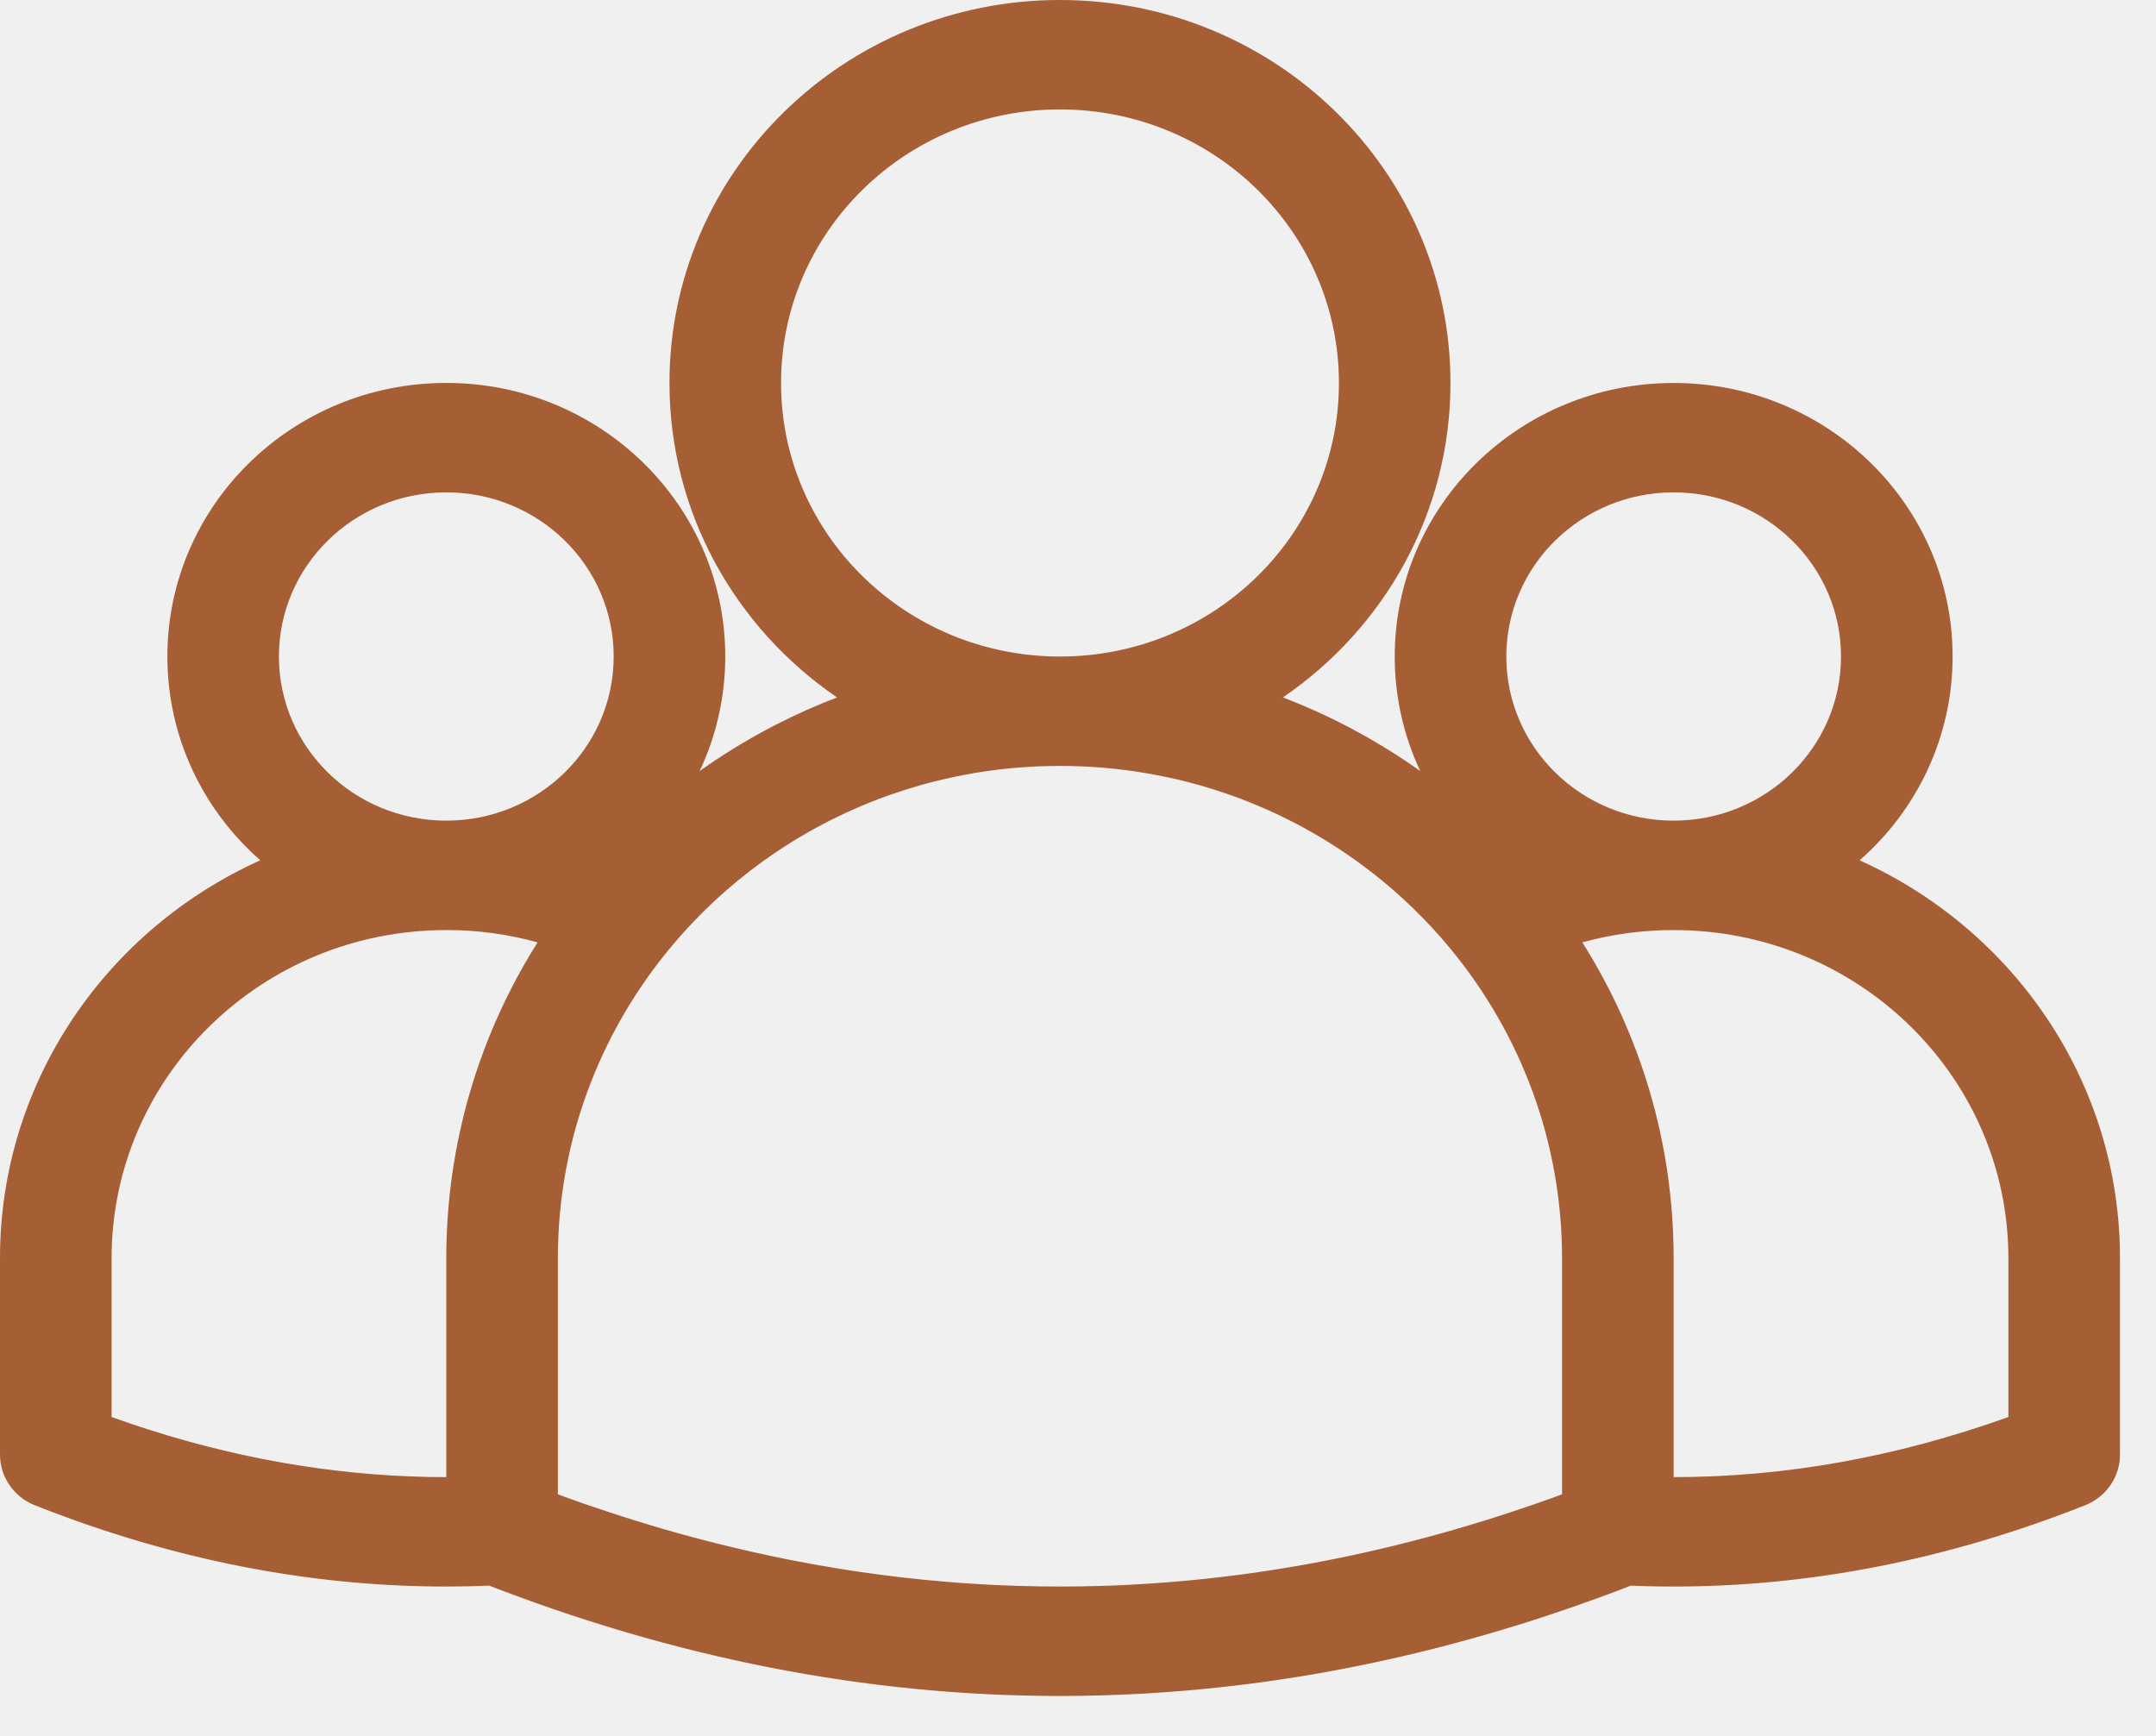
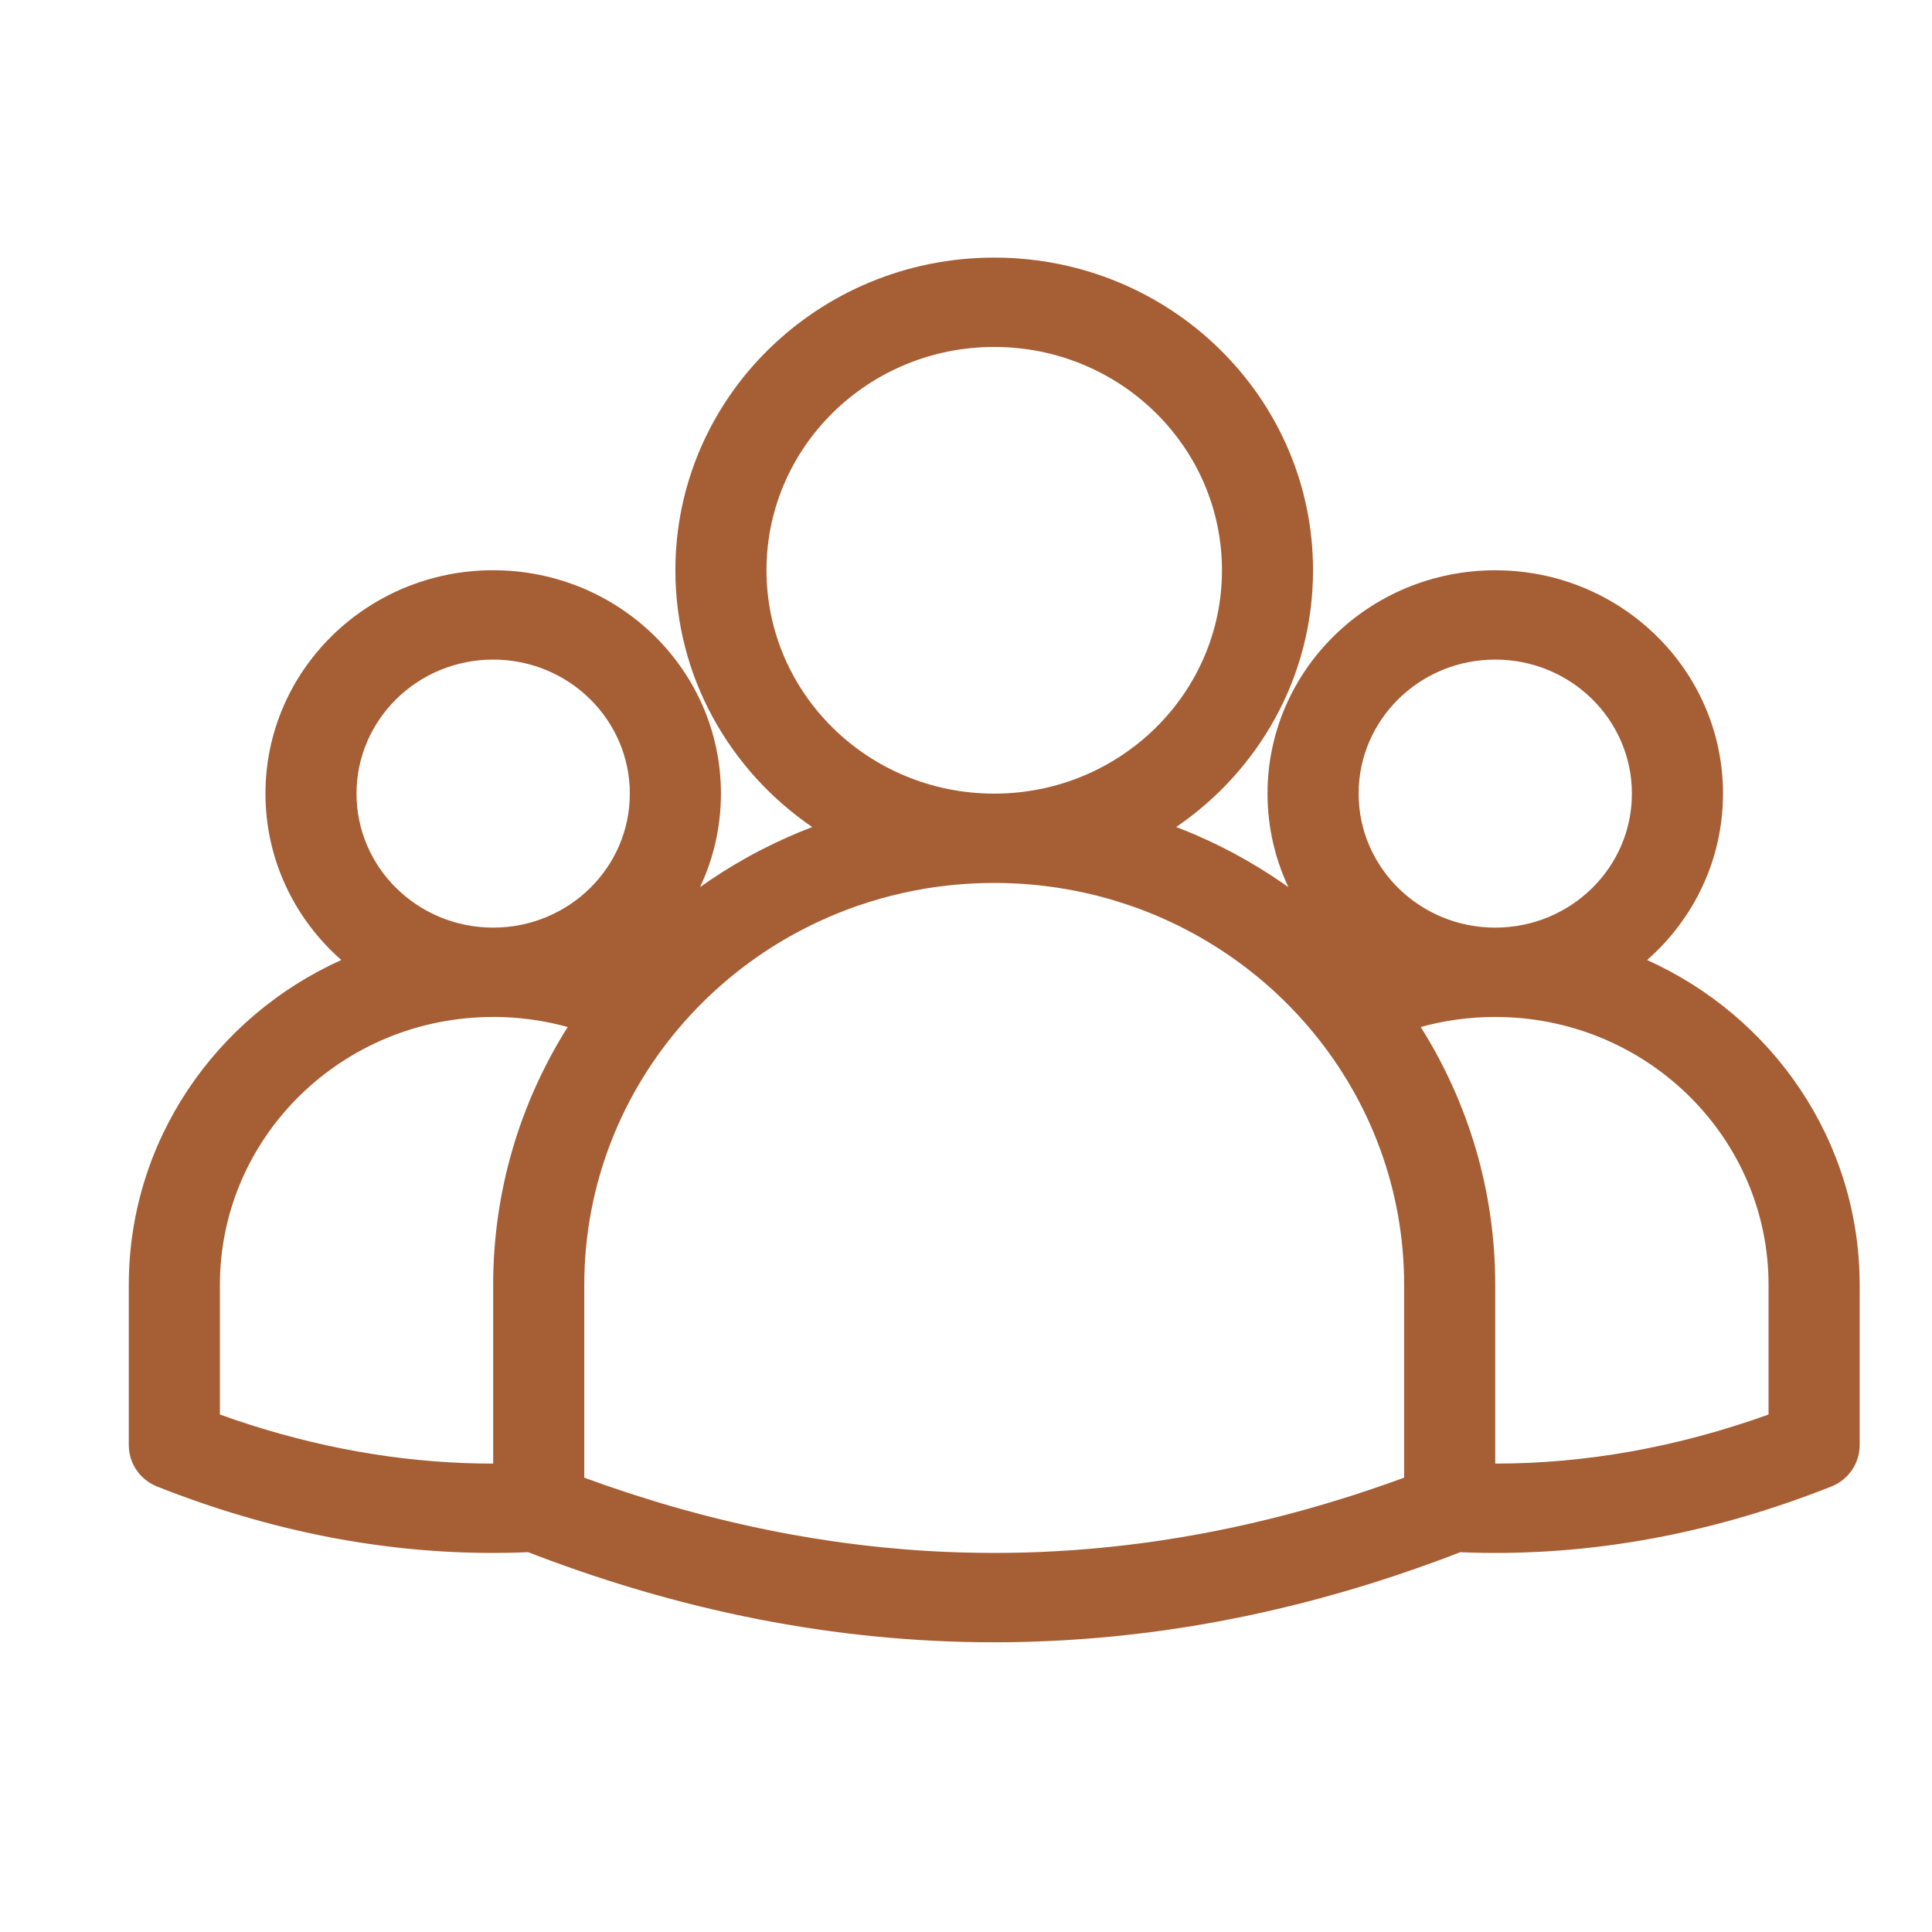
- <svg xmlns="http://www.w3.org/2000/svg" width="41" height="33" viewBox="0 0 41 33" fill="none">
-   <path d="M20.157 7.22872e-05C24.259 7.22872e-05 27.583 3.26 27.583 7.282C27.583 9.759 26.323 11.947 24.396 13.263C24.683 13.372 24.964 13.493 25.24 13.624C25.25 13.629 25.26 13.634 25.271 13.639C25.321 13.663 25.371 13.687 25.421 13.712C25.442 13.722 25.464 13.733 25.485 13.744C25.512 13.758 25.539 13.771 25.565 13.785C25.601 13.803 25.636 13.822 25.672 13.84C25.69 13.85 25.709 13.86 25.728 13.87C26.128 14.084 26.516 14.32 26.889 14.579C26.898 14.586 26.908 14.593 26.917 14.599C26.948 14.62 26.978 14.641 27.009 14.663C26.697 14 26.523 13.262 26.523 12.484C26.523 9.611 28.898 7.283 31.827 7.283C34.757 7.283 37.132 9.611 37.132 12.484C37.132 14.025 36.449 15.409 35.364 16.361C38.286 17.676 40.315 20.57 40.315 23.928V27.662C40.315 28.086 40.052 28.468 39.65 28.626C37.051 29.655 34.441 30.171 31.827 30.171C31.453 30.171 31.08 30.16 30.706 30.139L31.012 30.153L30.768 30.248C30.501 30.348 30.233 30.446 29.966 30.539L29.865 30.574C29.761 30.61 29.656 30.646 29.551 30.681C29.527 30.689 29.502 30.698 29.477 30.706C29.374 30.74 29.271 30.774 29.168 30.807C29.115 30.824 29.062 30.841 29.009 30.858C28.924 30.884 28.84 30.91 28.755 30.936C28.709 30.95 28.663 30.965 28.616 30.978C28.531 31.004 28.445 31.029 28.359 31.055C28.317 31.067 28.275 31.079 28.233 31.091C28.129 31.121 28.024 31.151 27.92 31.179C27.909 31.182 27.899 31.186 27.888 31.188C27.769 31.221 27.65 31.253 27.53 31.285C27.496 31.294 27.461 31.303 27.426 31.312C27.339 31.334 27.252 31.357 27.165 31.378C27.099 31.395 27.032 31.411 26.965 31.427C26.895 31.444 26.825 31.461 26.755 31.477C26.705 31.489 26.655 31.5 26.606 31.512C26.519 31.532 26.433 31.551 26.346 31.57C26.285 31.584 26.224 31.597 26.163 31.61C26.094 31.625 26.025 31.64 25.955 31.654C25.904 31.665 25.852 31.675 25.8 31.685C25.704 31.704 25.609 31.723 25.513 31.741C25.479 31.748 25.445 31.755 25.411 31.761C25.317 31.779 25.223 31.796 25.128 31.812C25.079 31.821 25.031 31.829 24.982 31.838C24.904 31.851 24.827 31.864 24.749 31.877C24.682 31.888 24.614 31.898 24.547 31.909C24.501 31.916 24.455 31.923 24.409 31.93C24.314 31.945 24.219 31.958 24.125 31.972C24.087 31.977 24.049 31.982 24.012 31.988C23.925 31.999 23.839 32.011 23.753 32.022C23.692 32.029 23.631 32.037 23.57 32.044C23.498 32.053 23.427 32.062 23.356 32.069C23.286 32.077 23.216 32.085 23.145 32.093C23.083 32.1 23.02 32.106 22.958 32.112C22.886 32.119 22.814 32.126 22.742 32.133C22.681 32.138 22.621 32.144 22.561 32.149C22.501 32.154 22.442 32.159 22.383 32.163C22.299 32.17 22.215 32.176 22.131 32.182C22.111 32.184 22.091 32.185 22.071 32.186C21.964 32.194 21.857 32.2 21.75 32.207C21.219 32.236 20.688 32.252 20.157 32.252C16.483 32.252 12.814 31.532 9.154 30.096L9.302 30.153L9.048 30.163L8.861 30.167L8.487 30.171C5.873 30.171 3.264 29.655 0.664 28.626C0.263 28.468 0 28.086 0 27.662V23.928C0 20.57 2.029 17.676 4.95 16.36C3.866 15.409 3.183 14.025 3.183 12.484C3.183 9.611 5.558 7.282 8.487 7.282C11.417 7.282 13.792 9.611 13.792 12.484C13.792 13.262 13.618 14.001 13.305 14.663C13.639 14.425 13.985 14.205 14.342 14.004L14.476 13.93C14.488 13.923 14.5 13.916 14.512 13.91C14.535 13.897 14.559 13.885 14.582 13.872C14.619 13.852 14.657 13.833 14.694 13.813C14.72 13.799 14.747 13.786 14.774 13.772C15.145 13.583 15.527 13.412 15.918 13.263C13.992 11.947 12.731 9.759 12.731 7.282C12.731 3.26 16.056 0 20.157 0L20.157 7.22872e-05ZM20.157 14.565L19.947 14.568C19.816 14.57 19.685 14.576 19.555 14.584C19.537 14.585 19.52 14.586 19.503 14.587L19.555 14.584C19.499 14.587 19.443 14.591 19.388 14.595L19.503 14.587C19.436 14.591 19.368 14.597 19.301 14.603L19.388 14.595C19.161 14.613 18.935 14.639 18.711 14.672C18.709 14.673 18.705 14.673 18.702 14.673L18.711 14.672C18.645 14.682 18.578 14.693 18.511 14.704L18.702 14.673C18.634 14.684 18.566 14.694 18.498 14.706L18.511 14.704C18.174 14.762 17.842 14.837 17.516 14.928C17.512 14.93 17.507 14.931 17.502 14.932L17.516 14.928C17.326 14.982 17.137 15.042 16.951 15.107C16.925 15.115 16.9 15.124 16.875 15.133L16.951 15.107C16.898 15.125 16.845 15.144 16.792 15.163L16.875 15.133C16.817 15.154 16.76 15.175 16.703 15.197L16.792 15.163C16.74 15.182 16.688 15.202 16.637 15.222L16.703 15.197C16.438 15.298 16.179 15.41 15.926 15.533C15.918 15.536 15.91 15.54 15.902 15.544L15.926 15.533C15.683 15.651 15.445 15.779 15.214 15.916C15.203 15.922 15.192 15.928 15.182 15.935L15.214 15.916C14.466 16.361 13.785 16.904 13.19 17.527C13.188 17.528 13.187 17.529 13.186 17.53L13.19 17.527C13.151 17.567 13.113 17.607 13.076 17.648C13.054 17.671 13.033 17.694 13.012 17.718L13.076 17.648C13.027 17.701 12.978 17.755 12.93 17.81C12.903 17.84 12.877 17.87 12.851 17.9L12.93 17.81C11.484 19.451 10.609 21.589 10.609 23.929V28.417L10.716 28.457C10.842 28.503 10.969 28.547 11.095 28.592C11.154 28.612 11.213 28.632 11.272 28.652C11.637 28.777 12.002 28.894 12.367 29.004C12.551 29.059 12.735 29.112 12.919 29.163C13.368 29.288 13.818 29.402 14.267 29.503C14.509 29.558 14.751 29.61 14.993 29.658C15.285 29.716 15.577 29.769 15.869 29.817C16.04 29.845 16.211 29.872 16.383 29.897C16.635 29.933 16.887 29.966 17.139 29.996C17.434 30.03 17.728 30.059 18.023 30.083C18.126 30.092 18.229 30.1 18.332 30.107C18.536 30.121 18.741 30.133 18.945 30.143C19.224 30.156 19.501 30.164 19.779 30.168L19.756 30.167L19.779 30.168L20.157 30.171L20.535 30.168C20.751 30.165 20.968 30.159 21.185 30.151C21.227 30.149 21.269 30.147 21.312 30.145L21.185 30.151C21.291 30.147 21.396 30.142 21.502 30.136L21.312 30.145C21.439 30.14 21.566 30.133 21.693 30.125L21.502 30.136C21.641 30.129 21.781 30.12 21.921 30.111L21.693 30.125C21.821 30.118 21.948 30.11 22.075 30.1L21.921 30.111C22.043 30.103 22.165 30.094 22.287 30.084L22.075 30.1C22.206 30.09 22.338 30.08 22.469 30.068L22.287 30.084C22.405 30.074 22.523 30.064 22.64 30.052L22.469 30.068C22.597 30.057 22.726 30.044 22.855 30.031L22.64 30.052C22.799 30.037 22.959 30.02 23.117 30.002L22.855 30.031C22.971 30.019 23.088 30.006 23.204 29.992L23.117 30.002C23.222 29.991 23.326 29.978 23.431 29.965L23.204 29.992C23.354 29.975 23.504 29.956 23.654 29.936L23.431 29.965C23.549 29.95 23.667 29.934 23.785 29.918L23.654 29.936C23.775 29.919 23.896 29.902 24.018 29.884L23.785 29.918C23.928 29.898 24.07 29.877 24.212 29.855L24.018 29.884C24.137 29.866 24.257 29.848 24.376 29.828L24.212 29.855C24.356 29.832 24.501 29.808 24.645 29.783L24.376 29.828C24.495 29.809 24.614 29.789 24.732 29.768L24.645 29.783C24.765 29.763 24.885 29.741 25.005 29.718L24.732 29.768C24.883 29.742 25.033 29.714 25.184 29.685L25.005 29.718C25.112 29.699 25.218 29.678 25.324 29.657L25.184 29.685C25.327 29.657 25.471 29.628 25.614 29.598L25.324 29.657C25.456 29.631 25.587 29.604 25.718 29.576L25.614 29.598C25.728 29.574 25.841 29.55 25.954 29.524L25.718 29.576C25.859 29.546 26 29.515 26.141 29.482L25.954 29.524C26.079 29.496 26.203 29.468 26.329 29.438L26.141 29.482C26.266 29.453 26.392 29.423 26.518 29.392L26.329 29.438C26.451 29.409 26.572 29.379 26.695 29.349L26.518 29.392C26.661 29.357 26.804 29.321 26.948 29.284L26.695 29.349C26.802 29.321 26.91 29.294 27.017 29.265L26.948 29.284C27.062 29.254 27.176 29.223 27.29 29.192L27.017 29.265C27.186 29.221 27.355 29.175 27.523 29.127L27.29 29.192C27.42 29.156 27.549 29.12 27.678 29.083L27.523 29.127C27.642 29.093 27.761 29.059 27.88 29.023L27.678 29.083C27.81 29.045 27.941 29.006 28.072 28.966L27.88 29.023C28.003 28.987 28.126 28.95 28.249 28.911L28.072 28.966C28.2 28.927 28.328 28.887 28.456 28.846L28.249 28.911C28.408 28.862 28.567 28.811 28.727 28.758L28.456 28.846C28.583 28.805 28.71 28.764 28.837 28.722L28.727 28.758C29.022 28.661 29.318 28.559 29.614 28.451L29.705 28.417V23.929C29.705 21.699 28.911 19.652 27.584 18.044C27.557 18.011 27.53 17.979 27.502 17.946L27.584 18.044C27.547 17.999 27.509 17.954 27.471 17.91L27.502 17.946C27.418 17.847 27.332 17.749 27.244 17.654C27.228 17.637 27.213 17.62 27.197 17.603L27.244 17.654C27.206 17.612 27.167 17.571 27.128 17.53L27.197 17.603C27.09 17.489 26.98 17.377 26.868 17.268C26.857 17.257 26.846 17.246 26.834 17.235L26.868 17.268C26.829 17.231 26.791 17.194 26.752 17.157L26.834 17.235C26.79 17.193 26.747 17.152 26.702 17.111L26.752 17.157C26.032 16.484 25.206 15.919 24.299 15.49C24.269 15.475 24.239 15.461 24.209 15.448L24.299 15.49C24.228 15.457 24.157 15.424 24.085 15.392C24.042 15.373 24 15.354 23.957 15.336L24.085 15.392C24.034 15.369 23.982 15.347 23.93 15.325L23.957 15.336C23.903 15.313 23.85 15.291 23.797 15.27L23.93 15.325C23.86 15.295 23.79 15.267 23.72 15.239L23.797 15.27C23.734 15.244 23.67 15.219 23.606 15.195L23.72 15.239C23.667 15.218 23.615 15.198 23.562 15.178L23.606 15.195C23.415 15.122 23.221 15.056 23.025 14.996C23.005 14.989 22.984 14.983 22.963 14.976L23.025 14.996C22.957 14.974 22.887 14.954 22.818 14.934L22.963 14.976C22.906 14.959 22.849 14.942 22.791 14.926L22.818 14.934C22.558 14.86 22.295 14.797 22.028 14.746C22.015 14.743 22.002 14.74 21.989 14.738L22.028 14.746C21.896 14.72 21.762 14.697 21.628 14.676C21.617 14.674 21.606 14.672 21.594 14.671L21.628 14.676C21.487 14.655 21.345 14.636 21.202 14.621C21.192 14.62 21.182 14.619 21.171 14.617L21.202 14.621C21.138 14.614 21.073 14.608 21.008 14.602L21.171 14.617C21.09 14.609 21.008 14.602 20.926 14.595L21.008 14.602C20.948 14.597 20.889 14.592 20.829 14.588L20.926 14.595C20.864 14.59 20.801 14.586 20.739 14.582L20.829 14.588C20.759 14.583 20.689 14.579 20.62 14.576L20.739 14.582C20.674 14.579 20.61 14.575 20.546 14.573L20.62 14.576C20.466 14.569 20.312 14.565 20.157 14.565L20.157 14.565ZM31.827 17.687C31.232 17.687 30.65 17.766 30.091 17.921C31.192 19.667 31.827 21.726 31.827 23.929V28.09C33.941 28.09 36.059 27.711 38.185 26.95L38.193 26.947V23.929C38.193 20.534 35.43 17.773 31.989 17.689L31.827 17.687ZM8.487 17.687C4.972 17.687 2.122 20.481 2.122 23.929V26.947L2.485 27.074C4.379 27.714 6.268 28.051 8.154 28.087L8.487 28.09V23.929C8.487 21.725 9.122 19.667 10.223 17.921C9.665 17.766 9.082 17.686 8.487 17.686L8.487 17.687ZM31.827 9.363C30.07 9.363 28.645 10.761 28.645 12.485C28.645 14.209 30.07 15.606 31.827 15.606C33.585 15.606 35.01 14.209 35.01 12.485C35.01 10.761 33.585 9.363 31.827 9.363ZM8.487 9.363C6.729 9.363 5.304 10.761 5.304 12.485C5.304 14.209 6.729 15.606 8.487 15.606C10.245 15.606 11.67 14.209 11.67 12.485C11.67 10.761 10.245 9.363 8.487 9.363ZM20.157 2.081C17.227 2.081 14.853 4.41 14.853 7.283C14.853 10.156 17.227 12.485 20.157 12.485C23.087 12.485 25.462 10.156 25.462 7.283C25.462 4.41 23.087 2.081 20.157 2.081Z" fill="#A65E34" />
+ <svg xmlns="http://www.w3.org/2000/svg" width="45" height="45" viewBox="0 0 45 45" fill="none">
+   <rect width="45" height="45" fill="white" />
+   <path d="M23.157 6C27.259 6 30.583 9.26 30.583 13.283C30.583 15.759 29.323 17.947 27.396 19.263C27.683 19.372 27.964 19.493 28.24 19.624C28.25 19.629 28.26 19.634 28.271 19.639C28.321 19.663 28.371 19.687 28.421 19.712C28.442 19.722 28.464 19.733 28.485 19.744C28.512 19.758 28.539 19.771 28.565 19.785C28.601 19.803 28.636 19.822 28.672 19.84C28.69 19.85 28.709 19.86 28.728 19.87C29.128 20.084 29.516 20.32 29.889 20.579C29.898 20.586 29.908 20.593 29.917 20.599C29.948 20.62 29.978 20.641 30.009 20.663C29.697 20 29.523 19.262 29.523 18.484C29.523 15.611 31.898 13.283 34.827 13.283C37.757 13.283 40.132 15.611 40.132 18.484C40.132 20.025 39.449 21.409 38.364 22.361C41.286 23.676 43.315 26.57 43.315 29.928V33.661C43.315 34.086 43.052 34.468 42.65 34.626C40.051 35.655 37.441 36.171 34.827 36.171C34.453 36.171 34.08 36.16 33.706 36.139L34.012 36.153L33.768 36.248C33.501 36.348 33.233 36.446 32.966 36.539L32.865 36.574C32.761 36.61 32.656 36.646 32.551 36.681C32.527 36.69 32.502 36.697 32.477 36.706C32.374 36.74 32.271 36.774 32.168 36.807C32.115 36.824 32.062 36.841 32.009 36.858C31.924 36.884 31.84 36.91 31.755 36.936C31.709 36.95 31.663 36.965 31.616 36.978C31.531 37.004 31.445 37.029 31.359 37.055C31.317 37.067 31.275 37.079 31.233 37.091C31.129 37.121 31.024 37.151 30.92 37.179C30.909 37.182 30.899 37.185 30.888 37.188C30.769 37.221 30.65 37.253 30.53 37.285C30.496 37.294 30.461 37.303 30.426 37.312C30.339 37.334 30.252 37.356 30.165 37.378C30.099 37.395 30.032 37.411 29.965 37.427C29.895 37.444 29.825 37.461 29.755 37.477C29.705 37.489 29.655 37.501 29.606 37.512C29.519 37.532 29.433 37.551 29.346 37.57C29.285 37.584 29.224 37.597 29.163 37.61C29.094 37.625 29.025 37.639 28.955 37.654C28.904 37.664 28.852 37.675 28.8 37.685C28.704 37.704 28.609 37.723 28.513 37.741C28.479 37.748 28.445 37.755 28.411 37.761C28.317 37.778 28.223 37.795 28.128 37.812C28.079 37.821 28.031 37.829 27.982 37.838C27.904 37.851 27.827 37.864 27.749 37.877C27.682 37.888 27.614 37.898 27.547 37.909C27.501 37.916 27.455 37.923 27.409 37.93C27.314 37.945 27.219 37.958 27.125 37.972C27.087 37.977 27.049 37.982 27.012 37.987C26.925 37.999 26.839 38.011 26.753 38.022C26.692 38.029 26.631 38.037 26.57 38.044C26.498 38.053 26.427 38.062 26.356 38.069C26.286 38.077 26.216 38.085 26.145 38.093C26.083 38.1 26.02 38.106 25.958 38.112C25.886 38.119 25.814 38.126 25.742 38.133C25.681 38.138 25.621 38.144 25.561 38.149C25.501 38.154 25.442 38.159 25.383 38.163C25.299 38.17 25.215 38.176 25.131 38.182C25.111 38.184 25.091 38.185 25.071 38.186C24.964 38.194 24.857 38.2 24.75 38.207C24.219 38.236 23.688 38.252 23.157 38.252C19.483 38.252 15.814 37.532 12.154 36.096L12.302 36.153L12.048 36.163L11.861 36.167L11.487 36.171C8.873 36.171 6.264 35.655 3.664 34.626C3.263 34.468 3 34.086 3 33.661V29.928C3 26.57 5.029 23.676 7.95 22.36C6.866 21.409 6.183 20.025 6.183 18.484C6.183 15.611 8.558 13.282 11.487 13.282C14.417 13.282 16.792 15.611 16.792 18.484C16.792 19.262 16.618 20.001 16.305 20.663C16.639 20.425 16.985 20.205 17.342 20.004L17.476 19.93C17.488 19.923 17.5 19.916 17.512 19.91C17.535 19.897 17.559 19.885 17.582 19.872C17.619 19.852 17.657 19.833 17.694 19.813C17.72 19.799 17.747 19.785 17.774 19.772C18.145 19.583 18.527 19.413 18.918 19.263C16.992 17.947 15.731 15.759 15.731 13.282C15.731 9.26 19.056 6 23.157 6L23.157 6ZM23.157 20.565L22.947 20.568C22.816 20.57 22.685 20.576 22.555 20.584C22.537 20.585 22.52 20.586 22.503 20.587L22.555 20.584C22.499 20.587 22.443 20.591 22.388 20.595L22.503 20.587C22.436 20.591 22.368 20.597 22.301 20.603L22.388 20.595C22.161 20.613 21.935 20.639 21.711 20.672C21.709 20.673 21.705 20.673 21.702 20.673L21.711 20.672C21.645 20.683 21.578 20.693 21.511 20.704L21.702 20.673C21.634 20.684 21.566 20.695 21.498 20.706L21.511 20.704C21.174 20.762 20.842 20.837 20.516 20.928C20.512 20.93 20.507 20.931 20.502 20.932L20.516 20.928C20.326 20.982 20.137 21.042 19.951 21.107C19.925 21.115 19.9 21.124 19.875 21.133L19.951 21.107C19.898 21.125 19.845 21.144 19.792 21.163L19.875 21.133C19.817 21.154 19.76 21.175 19.703 21.197L19.792 21.163C19.74 21.183 19.688 21.202 19.637 21.222L19.703 21.197C19.438 21.298 19.179 21.41 18.926 21.533C18.918 21.536 18.91 21.54 18.902 21.544L18.926 21.533C18.683 21.651 18.445 21.779 18.214 21.916C18.203 21.922 18.192 21.928 18.182 21.935L18.214 21.916C17.466 22.361 16.785 22.904 16.19 23.527C16.188 23.528 16.187 23.529 16.186 23.53L16.19 23.527C16.151 23.567 16.113 23.607 16.076 23.648C16.054 23.671 16.033 23.694 16.012 23.718L16.076 23.648C16.027 23.701 15.978 23.755 15.93 23.81C15.903 23.84 15.877 23.87 15.851 23.9L15.93 23.81C14.484 25.451 13.609 27.589 13.609 29.929V34.417L13.716 34.457C13.842 34.503 13.969 34.547 14.095 34.592C14.154 34.612 14.213 34.632 14.272 34.652C14.637 34.777 15.002 34.894 15.367 35.004C15.551 35.059 15.735 35.112 15.919 35.163C16.369 35.288 16.818 35.402 17.267 35.503C17.509 35.558 17.751 35.609 17.993 35.658C18.285 35.716 18.577 35.769 18.869 35.817C19.04 35.845 19.211 35.872 19.383 35.897C19.635 35.933 19.887 35.966 20.139 35.996C20.434 36.03 20.728 36.059 21.023 36.083C21.126 36.092 21.229 36.1 21.332 36.107C21.536 36.121 21.741 36.133 21.945 36.143C22.224 36.156 22.501 36.164 22.779 36.168L22.756 36.167L22.779 36.168L23.157 36.171L23.535 36.168C23.751 36.165 23.968 36.159 24.185 36.151C24.227 36.149 24.269 36.147 24.312 36.145L24.185 36.151C24.291 36.147 24.396 36.142 24.502 36.136L24.312 36.145C24.439 36.14 24.566 36.133 24.693 36.126L24.502 36.136C24.641 36.129 24.781 36.12 24.921 36.111L24.693 36.126C24.821 36.118 24.948 36.109 25.075 36.1L24.921 36.111C25.043 36.103 25.165 36.094 25.287 36.084L25.075 36.1C25.206 36.09 25.338 36.08 25.469 36.068L25.287 36.084C25.405 36.074 25.523 36.063 25.64 36.052L25.469 36.068C25.597 36.057 25.726 36.044 25.855 36.031L25.64 36.052C25.799 36.037 25.959 36.02 26.117 36.002L25.855 36.031C25.971 36.019 26.088 36.006 26.204 35.992L26.117 36.002C26.222 35.99 26.326 35.978 26.431 35.965L26.204 35.992C26.354 35.975 26.504 35.956 26.654 35.936L26.431 35.965C26.549 35.95 26.667 35.934 26.785 35.918L26.654 35.936C26.775 35.919 26.896 35.902 27.018 35.884L26.785 35.918C26.928 35.898 27.07 35.877 27.212 35.855L27.018 35.884C27.137 35.866 27.257 35.848 27.376 35.828L27.212 35.855C27.356 35.832 27.501 35.808 27.645 35.783L27.376 35.828C27.495 35.809 27.614 35.789 27.732 35.768L27.645 35.783C27.765 35.763 27.885 35.741 28.005 35.718L27.732 35.768C27.883 35.742 28.033 35.714 28.184 35.685L28.005 35.718C28.112 35.699 28.218 35.678 28.324 35.657L28.184 35.685C28.327 35.657 28.471 35.628 28.614 35.598L28.324 35.657C28.456 35.631 28.587 35.604 28.718 35.576L28.614 35.598C28.728 35.574 28.841 35.55 28.954 35.524L28.718 35.576C28.859 35.546 29 35.514 29.141 35.482L28.954 35.524C29.079 35.496 29.203 35.468 29.329 35.438L29.141 35.482C29.266 35.453 29.392 35.423 29.518 35.392L29.329 35.438C29.451 35.409 29.572 35.379 29.695 35.349L29.518 35.392C29.661 35.357 29.804 35.321 29.948 35.284L29.695 35.349C29.802 35.321 29.91 35.294 30.017 35.266L29.948 35.284C30.062 35.254 30.176 35.223 30.29 35.192L30.017 35.266C30.186 35.221 30.355 35.175 30.523 35.127L30.29 35.192C30.42 35.156 30.549 35.12 30.678 35.083L30.523 35.127C30.642 35.093 30.761 35.059 30.88 35.023L30.678 35.083C30.81 35.045 30.941 35.006 31.072 34.966L30.88 35.023C31.003 34.987 31.126 34.95 31.249 34.911L31.072 34.966C31.2 34.927 31.328 34.887 31.456 34.846L31.249 34.911C31.408 34.862 31.567 34.811 31.727 34.758L31.456 34.846C31.583 34.805 31.71 34.764 31.837 34.722L31.727 34.758C32.022 34.661 32.318 34.559 32.614 34.451L32.705 34.417V29.929C32.705 27.699 31.911 25.652 30.584 24.044C30.557 24.011 30.53 23.979 30.502 23.946L30.584 24.044C30.547 23.999 30.509 23.954 30.471 23.91L30.502 23.946C30.418 23.847 30.332 23.749 30.244 23.654C30.228 23.637 30.213 23.62 30.197 23.603L30.244 23.654C30.206 23.612 30.167 23.571 30.128 23.53L30.197 23.603C30.09 23.489 29.98 23.377 29.868 23.268C29.857 23.257 29.846 23.246 29.834 23.235L29.868 23.268C29.829 23.231 29.791 23.194 29.752 23.157L29.834 23.235C29.79 23.193 29.747 23.152 29.702 23.111L29.752 23.157C29.032 22.484 28.206 21.919 27.299 21.49C27.269 21.475 27.239 21.462 27.209 21.448L27.299 21.49C27.228 21.456 27.157 21.424 27.085 21.392C27.042 21.373 27 21.354 26.957 21.336L27.085 21.392C27.034 21.369 26.982 21.347 26.93 21.325L26.957 21.336C26.903 21.314 26.85 21.291 26.797 21.27L26.93 21.325C26.86 21.295 26.79 21.267 26.72 21.239L26.797 21.27C26.734 21.244 26.67 21.219 26.606 21.195L26.72 21.239C26.667 21.218 26.615 21.198 26.562 21.178L26.606 21.195C26.415 21.122 26.221 21.056 26.025 20.996C26.005 20.989 25.984 20.983 25.963 20.976L26.025 20.996C25.957 20.974 25.887 20.954 25.818 20.934L25.963 20.976C25.906 20.959 25.849 20.942 25.791 20.926L25.818 20.934C25.558 20.86 25.295 20.797 25.028 20.746C25.015 20.743 25.002 20.74 24.989 20.738L25.028 20.746C24.896 20.72 24.762 20.697 24.628 20.676C24.617 20.674 24.606 20.672 24.594 20.671L24.628 20.676C24.487 20.655 24.345 20.636 24.202 20.621C24.192 20.62 24.182 20.619 24.171 20.617L24.202 20.621C24.138 20.614 24.073 20.608 24.008 20.602L24.171 20.617C24.09 20.609 24.008 20.602 23.926 20.595L24.008 20.602C23.948 20.597 23.889 20.593 23.829 20.588L23.926 20.595C23.864 20.59 23.801 20.586 23.739 20.582L23.829 20.588C23.759 20.583 23.689 20.579 23.62 20.576L23.739 20.582C23.674 20.579 23.61 20.576 23.546 20.573L23.62 20.576C23.466 20.569 23.312 20.565 23.157 20.565L23.157 20.565ZM34.827 23.687C34.232 23.687 33.65 23.766 33.091 23.921C34.192 25.667 34.827 27.726 34.827 29.929V34.09C36.941 34.09 39.059 33.711 41.185 32.95L41.193 32.947V29.929C41.193 26.534 38.43 23.773 34.989 23.689L34.827 23.687ZM11.487 23.687C7.972 23.687 5.122 26.481 5.122 29.929V32.947L5.484 33.074C7.379 33.714 9.268 34.051 11.153 34.087L11.487 34.09V29.929C11.487 27.725 12.122 25.667 13.223 23.921C12.665 23.766 12.082 23.686 11.487 23.686L11.487 23.687ZM34.827 15.363C33.069 15.363 31.645 16.761 31.645 18.485C31.645 20.209 33.069 21.606 34.827 21.606C36.585 21.606 38.01 20.209 38.01 18.485C38.01 16.761 36.585 15.363 34.827 15.363V15.363ZM11.487 15.363C9.729 15.363 8.304 16.761 8.304 18.485C8.304 20.209 9.729 21.606 11.487 21.606C13.245 21.606 14.67 20.209 14.67 18.485C14.67 16.761 13.245 15.363 11.487 15.363V15.363ZM23.157 8.081C20.227 8.081 17.853 10.41 17.853 13.283C17.853 16.156 20.227 18.485 23.157 18.485C26.087 18.485 28.462 16.156 28.462 13.283C28.462 10.41 26.087 8.081 23.157 8.081Z" fill="#A65E34" />
</svg>
